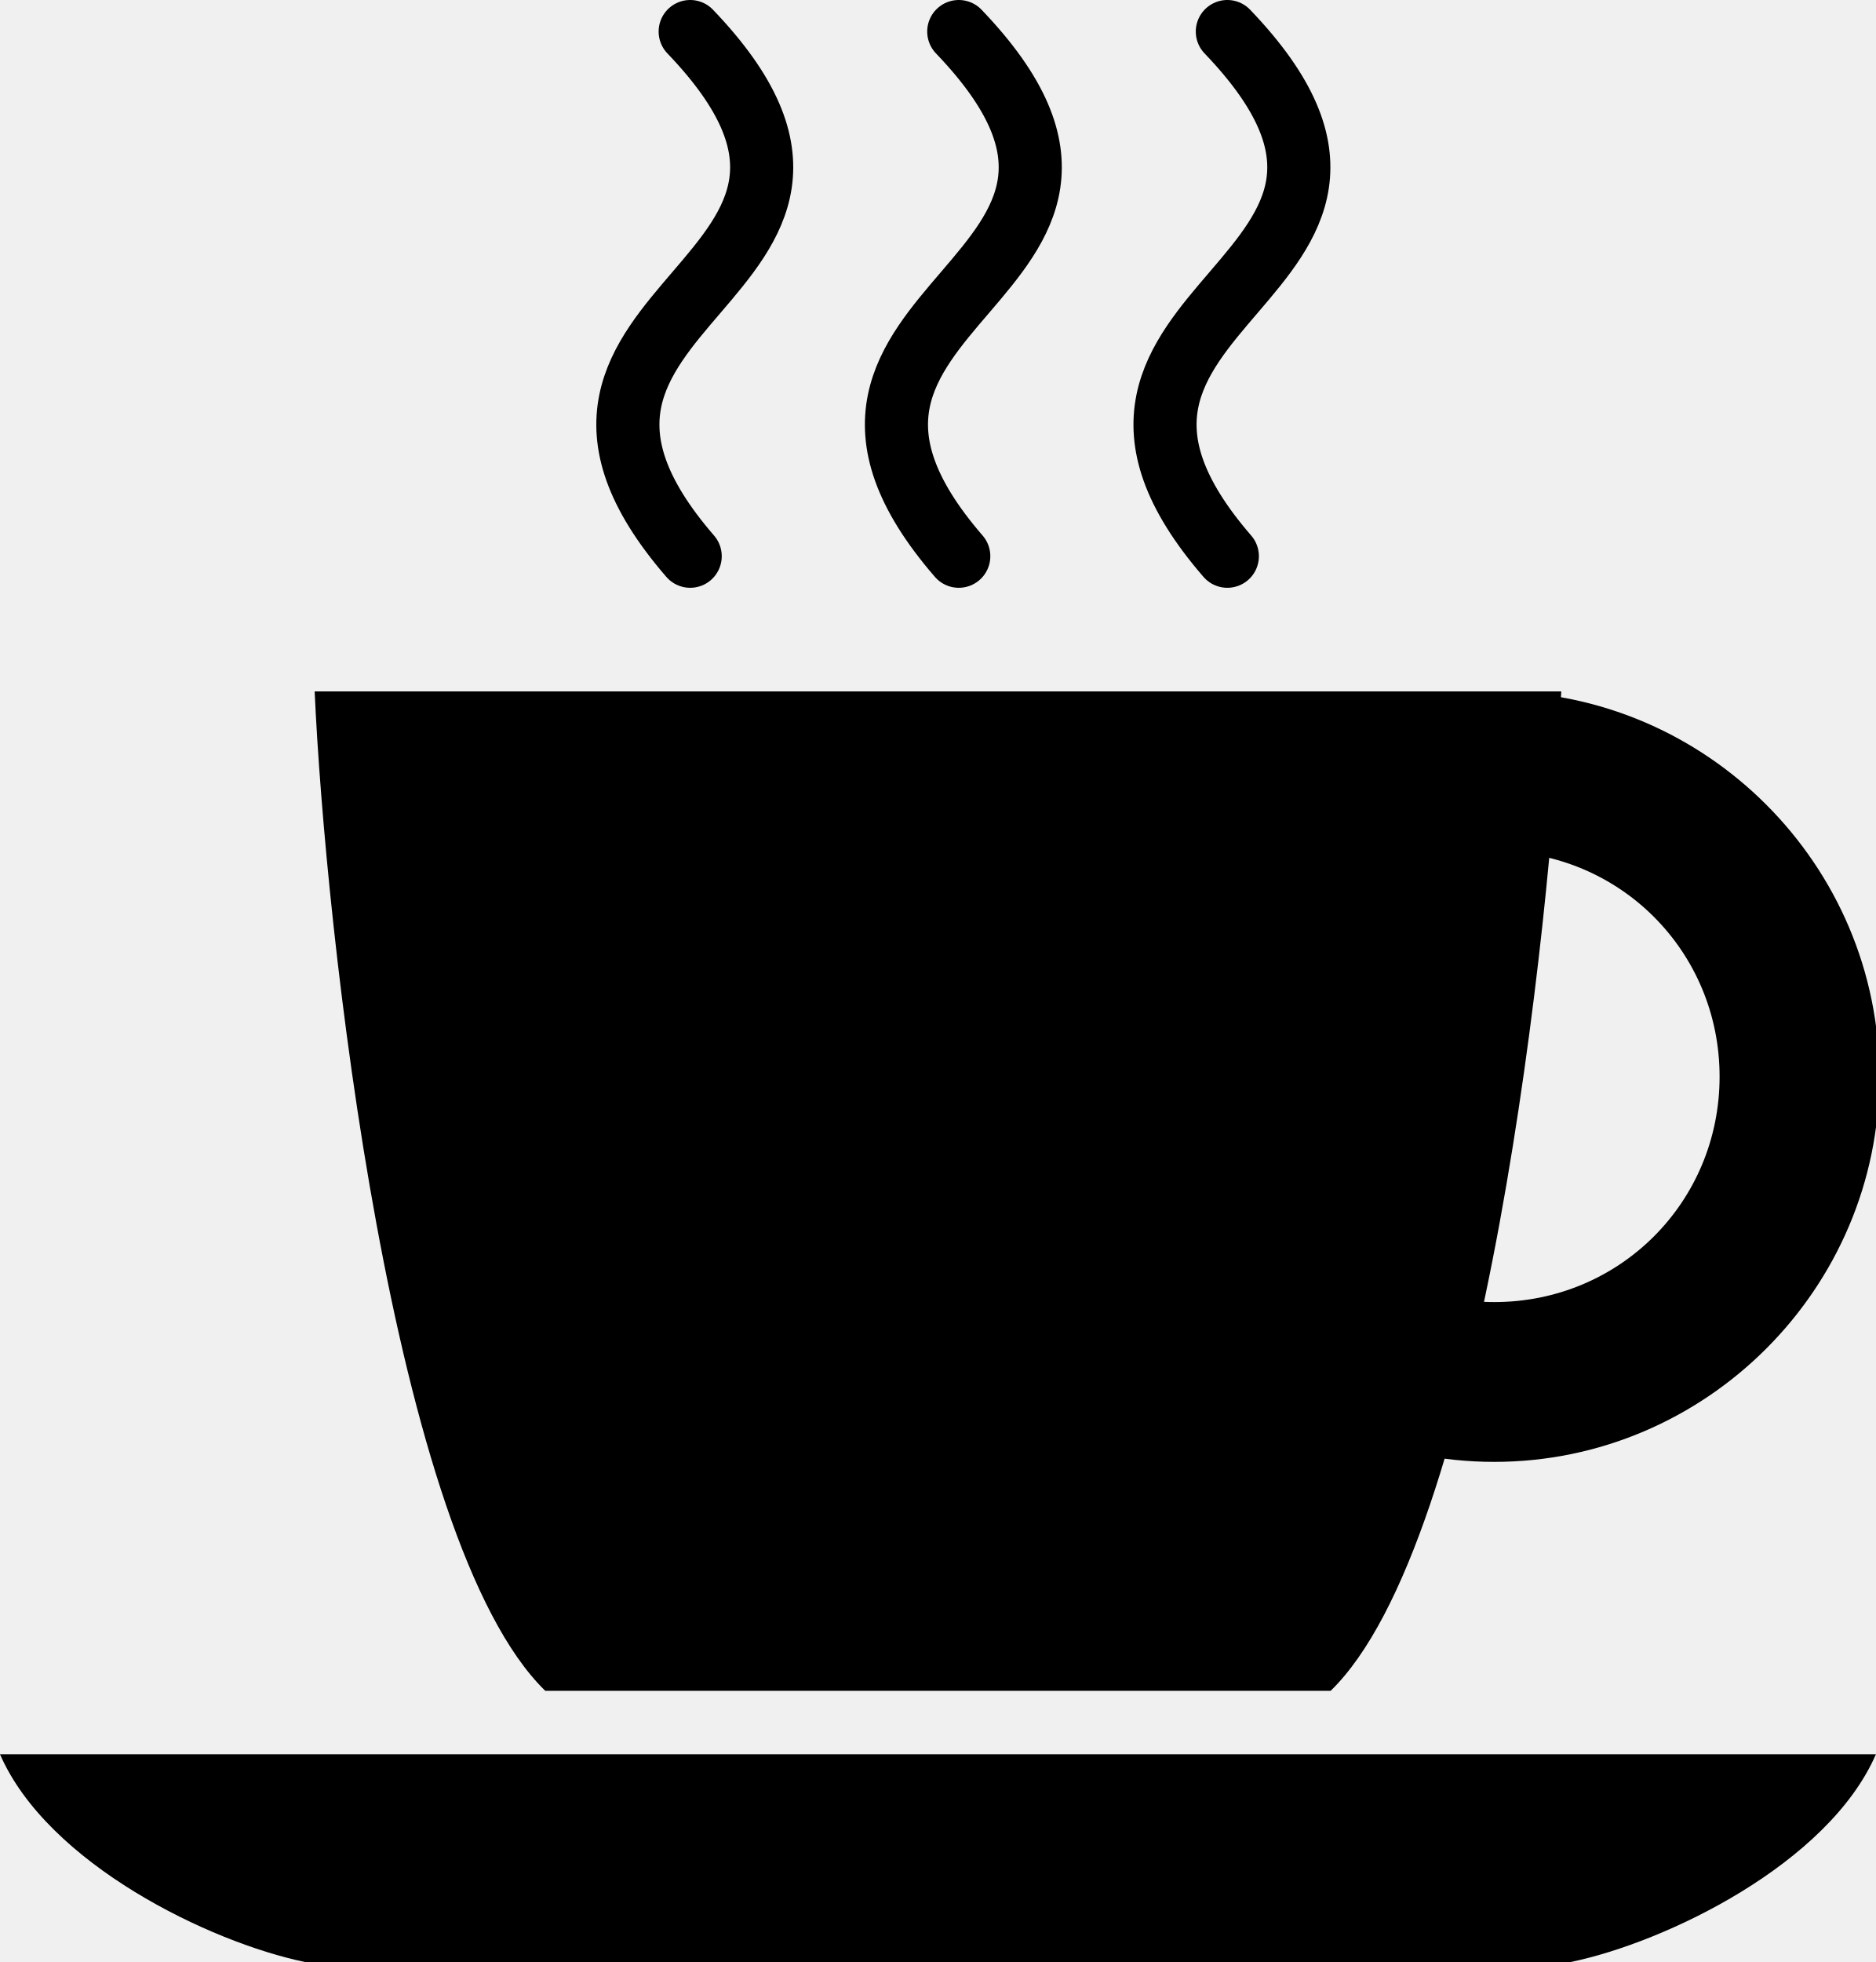
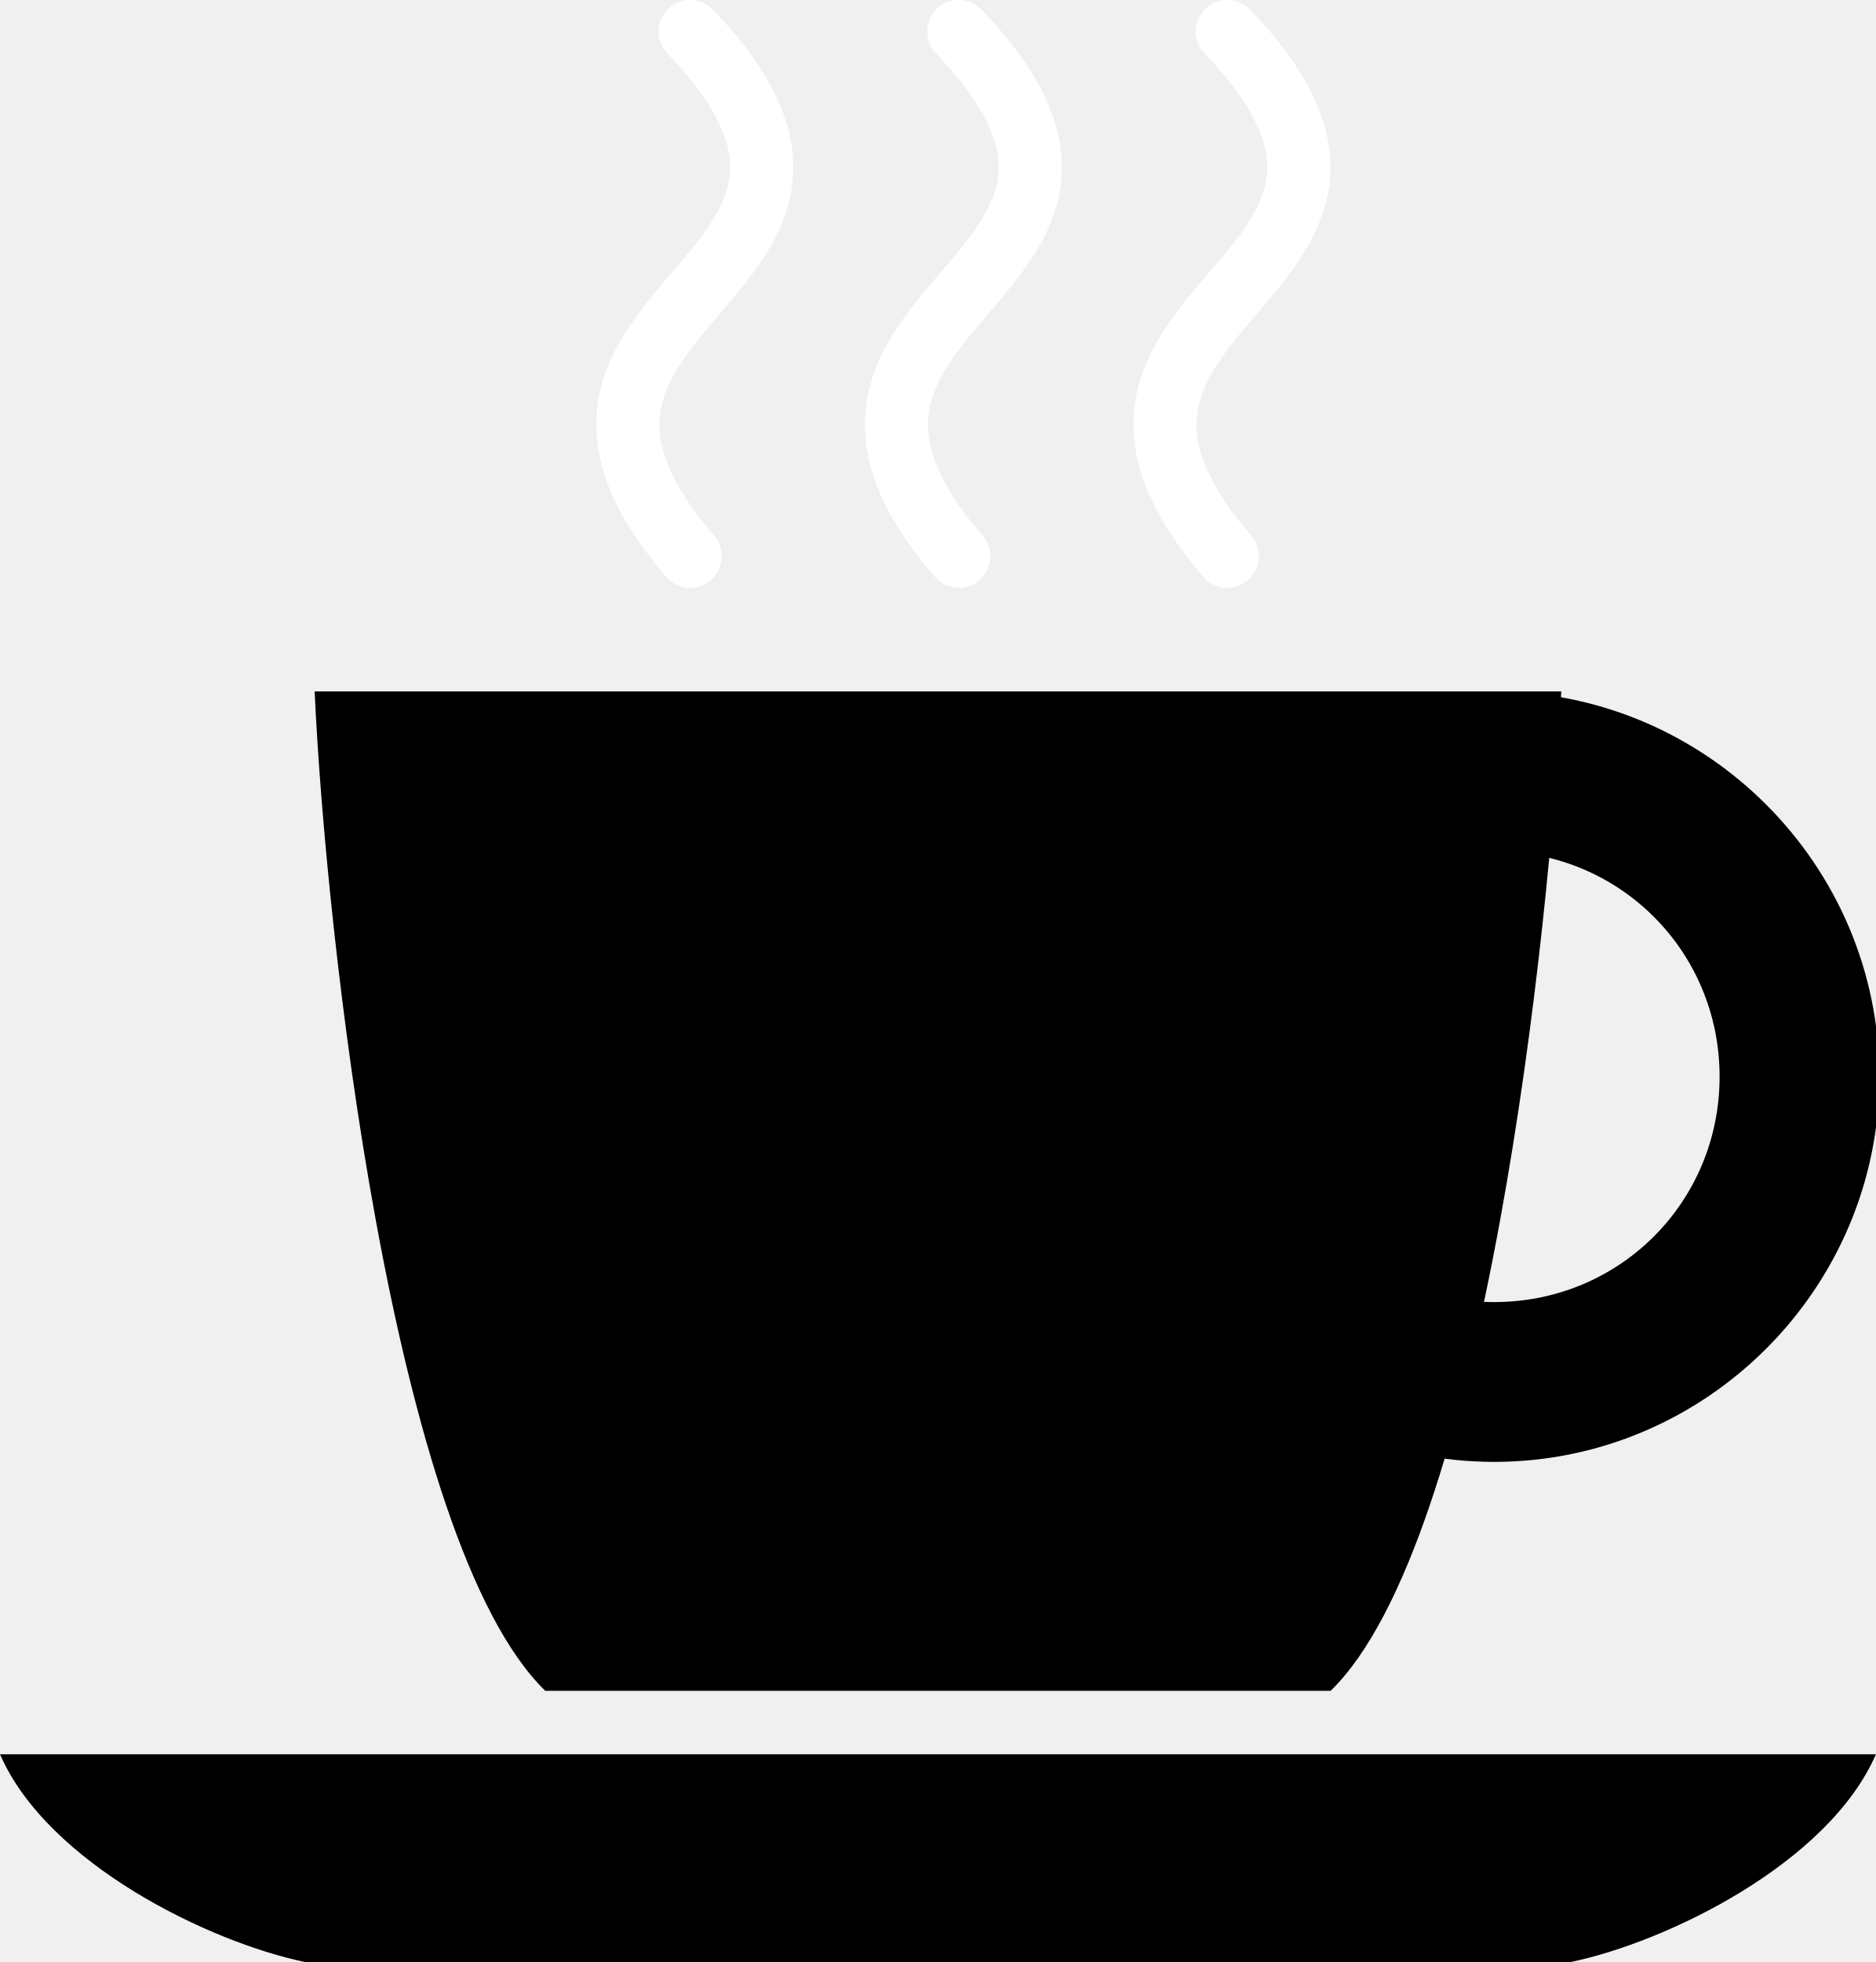
<svg xmlns="http://www.w3.org/2000/svg" id="svg2" viewBox="0 0 234.844 245.563" version="1.1">
  <g id="g4449" transform="translate(4.6328e-7 -19.844)">
    <path id="path121" d="m39.391 106.38c1.318 29.368 9.649 106.42 28.875 125.09h98.312c19.226-18.677 27.557-95.725 28.875-125.09h-78.031z" fill-rule="evenodd" />
    <path id="path123" d="m-0 239.41c5.971 13.71 26.254 23.53 38.187 26h158.44c11.934-2.462 32.248-12.285 38.219-26h-117.42z" fill-rule="evenodd" />
-     <path id="path3102" style="block-progression:tb;color:#000000;text-transform:none;text-indent:0" d="m187.06 106.38c-26.51 0-48.216 21.706-48.216 48.216s21.706 48.216 48.216 48.216 48.216-21.706 48.216-48.216-21.706-48.216-48.216-48.216zm0 20.001c15.701 0 28.215 12.514 28.215 28.215s-12.514 28.215-28.215 28.215-28.215-12.514-28.215-28.215 12.514-28.215 28.215-28.215z" />
-     <g id="g4444" transform="matrix(1.9755 0 0 1.9755 -641.33 -2.8213)" stroke="#000" stroke-linecap="round" stroke-width="4" fill="none">
+     <path id="path3102" style="block-progression:tb;color:#fff;text-transform:none;text-indent:0" d="m187.06 106.38c-26.51 0-48.216 21.706-48.216 48.216s21.706 48.216 48.216 48.216 48.216-21.706 48.216-48.216-21.706-48.216-48.216-48.216zm0 20.001c15.701 0 28.215 12.514 28.215 28.215s-12.514 28.215-28.215 28.215-28.215-12.514-28.215-28.215 12.514-28.215 28.215-28.215z" />
+     <g id="g4444" transform="matrix(1.9755 0 0 1.9755 -641.33 -2.8213)" stroke="#fff" stroke-linecap="round" stroke-width="4" fill="none">
      <path id="path7593" d="m368.38 13.473c15.257 15.917-14.094 16.96 0 33.24" />
      <path id="path7595" d="m385.4 13.473c15.257 15.917-14.094 16.96 0 33.24" />
      <path id="path7597" d="m402.42 13.473c15.257 15.917-14.094 16.96 0 33.24" />
    </g>
  </g>
</svg>
